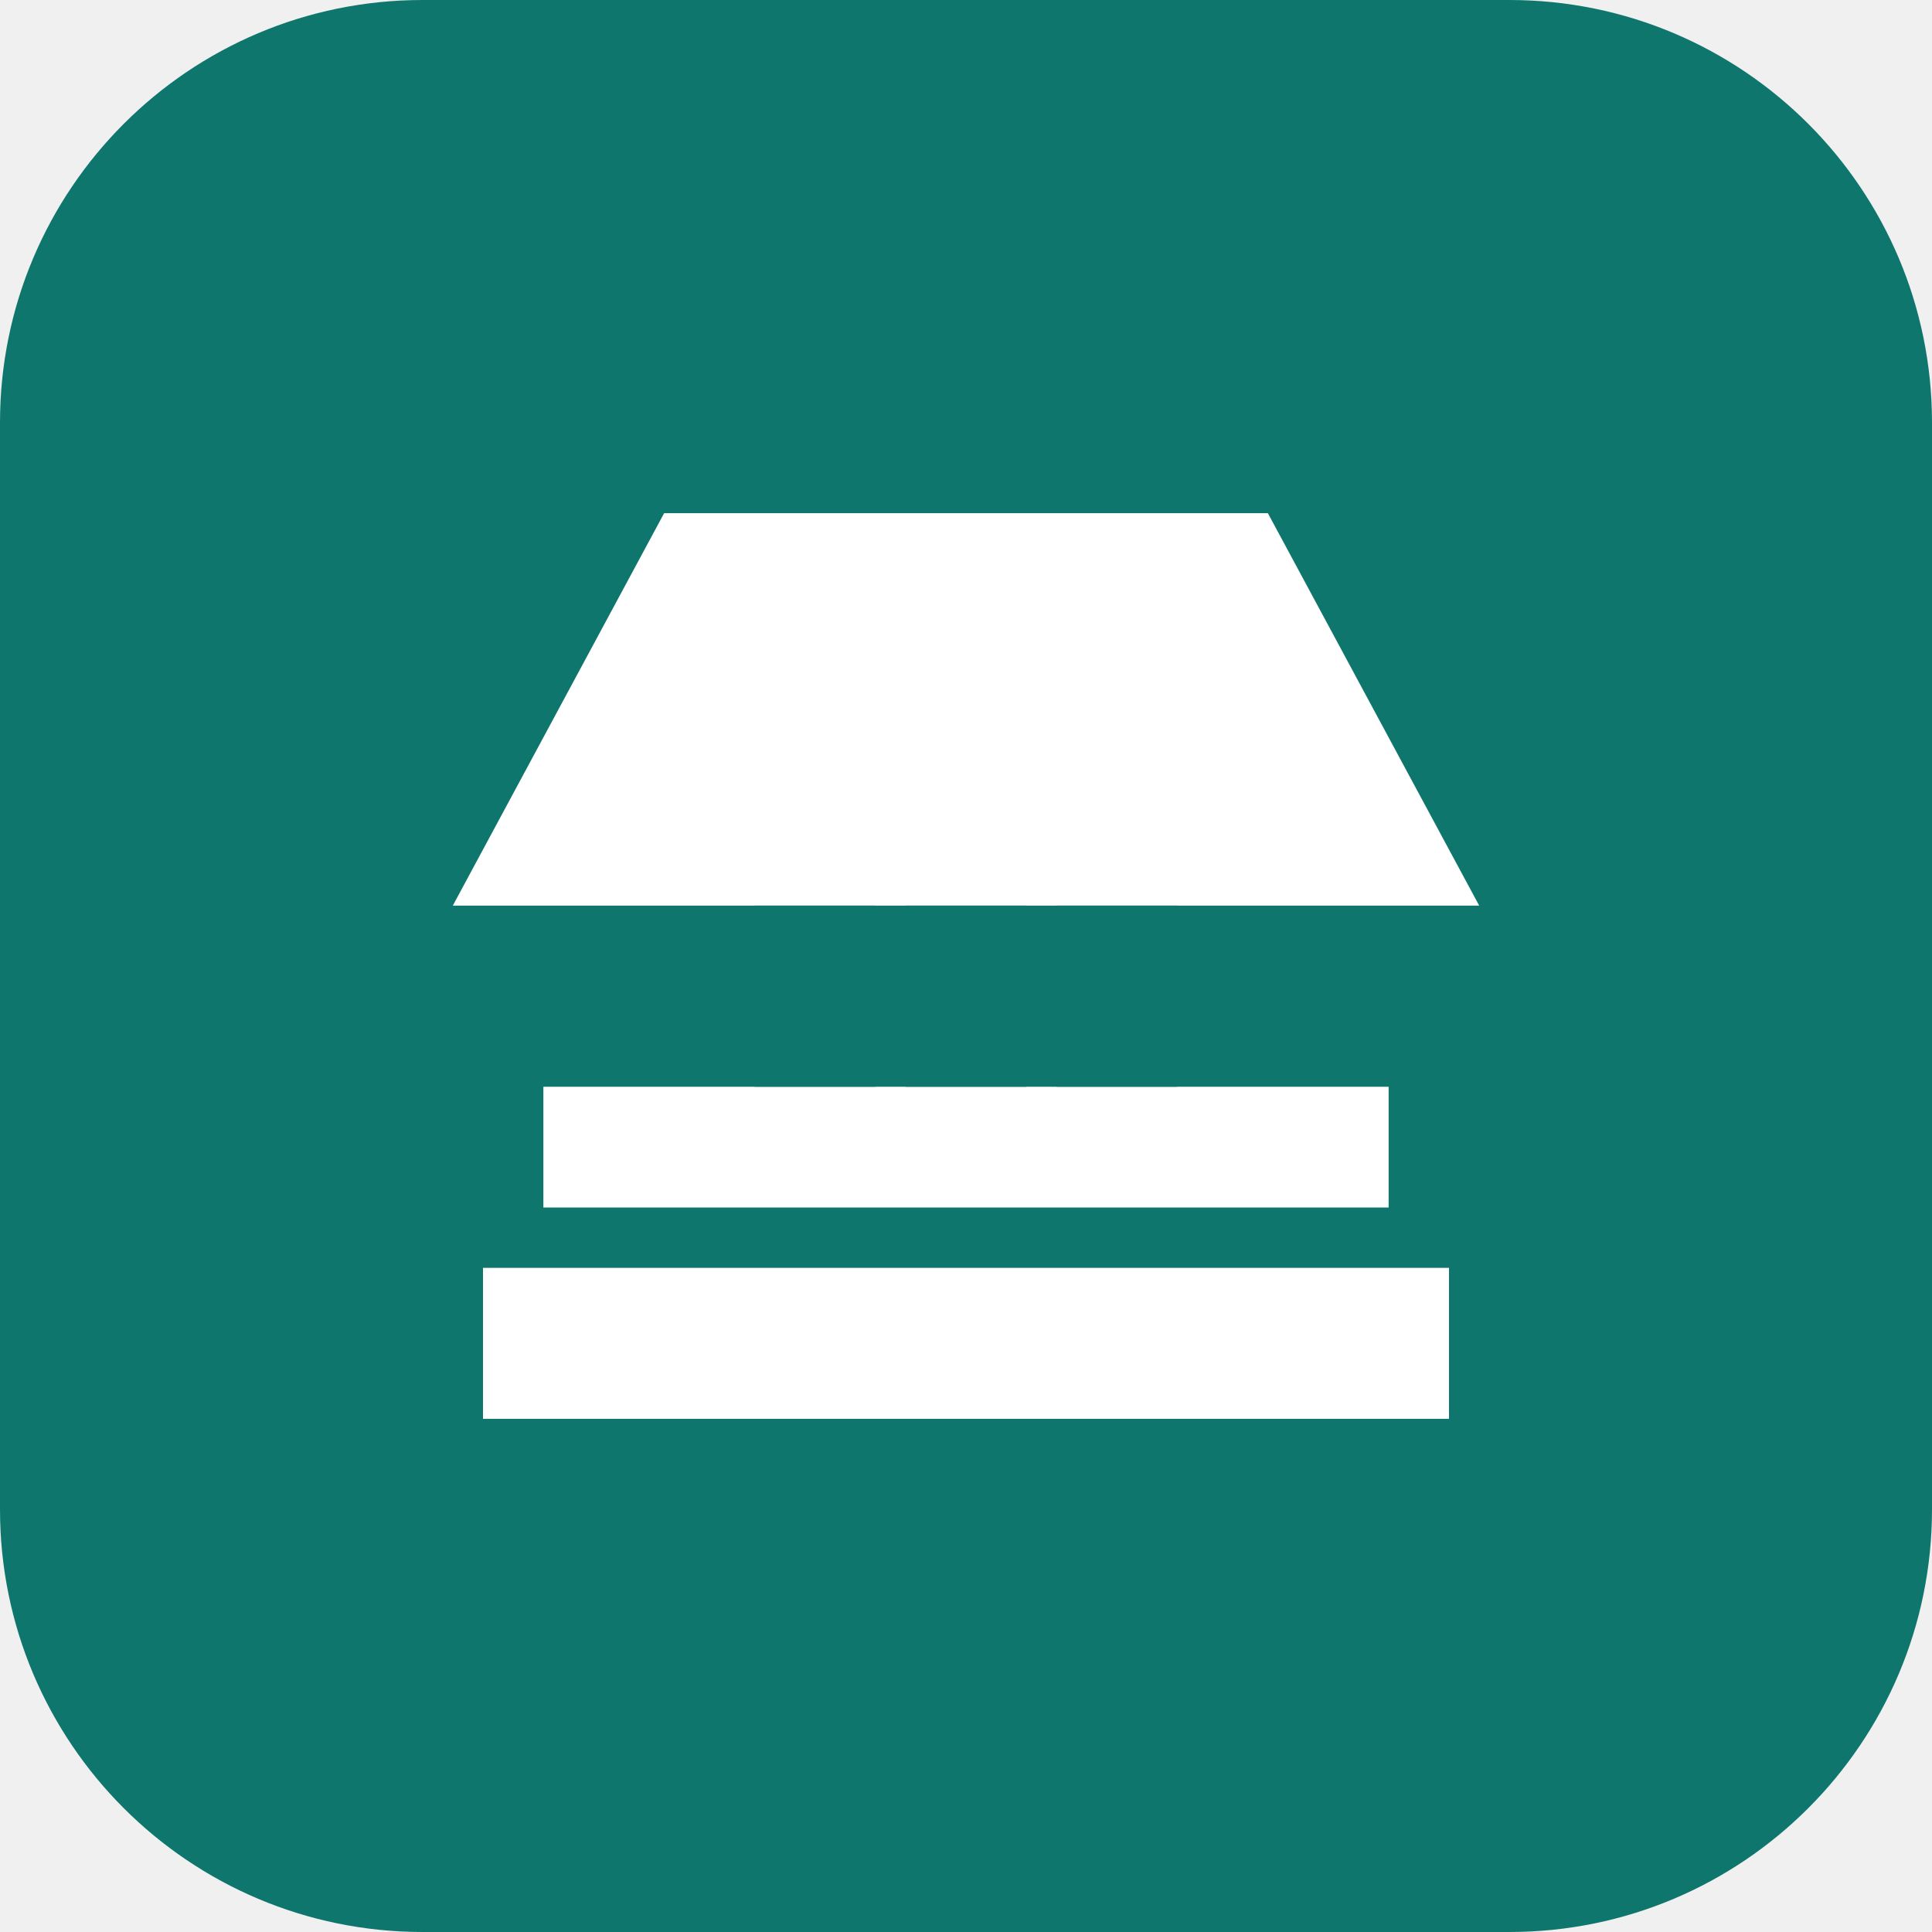
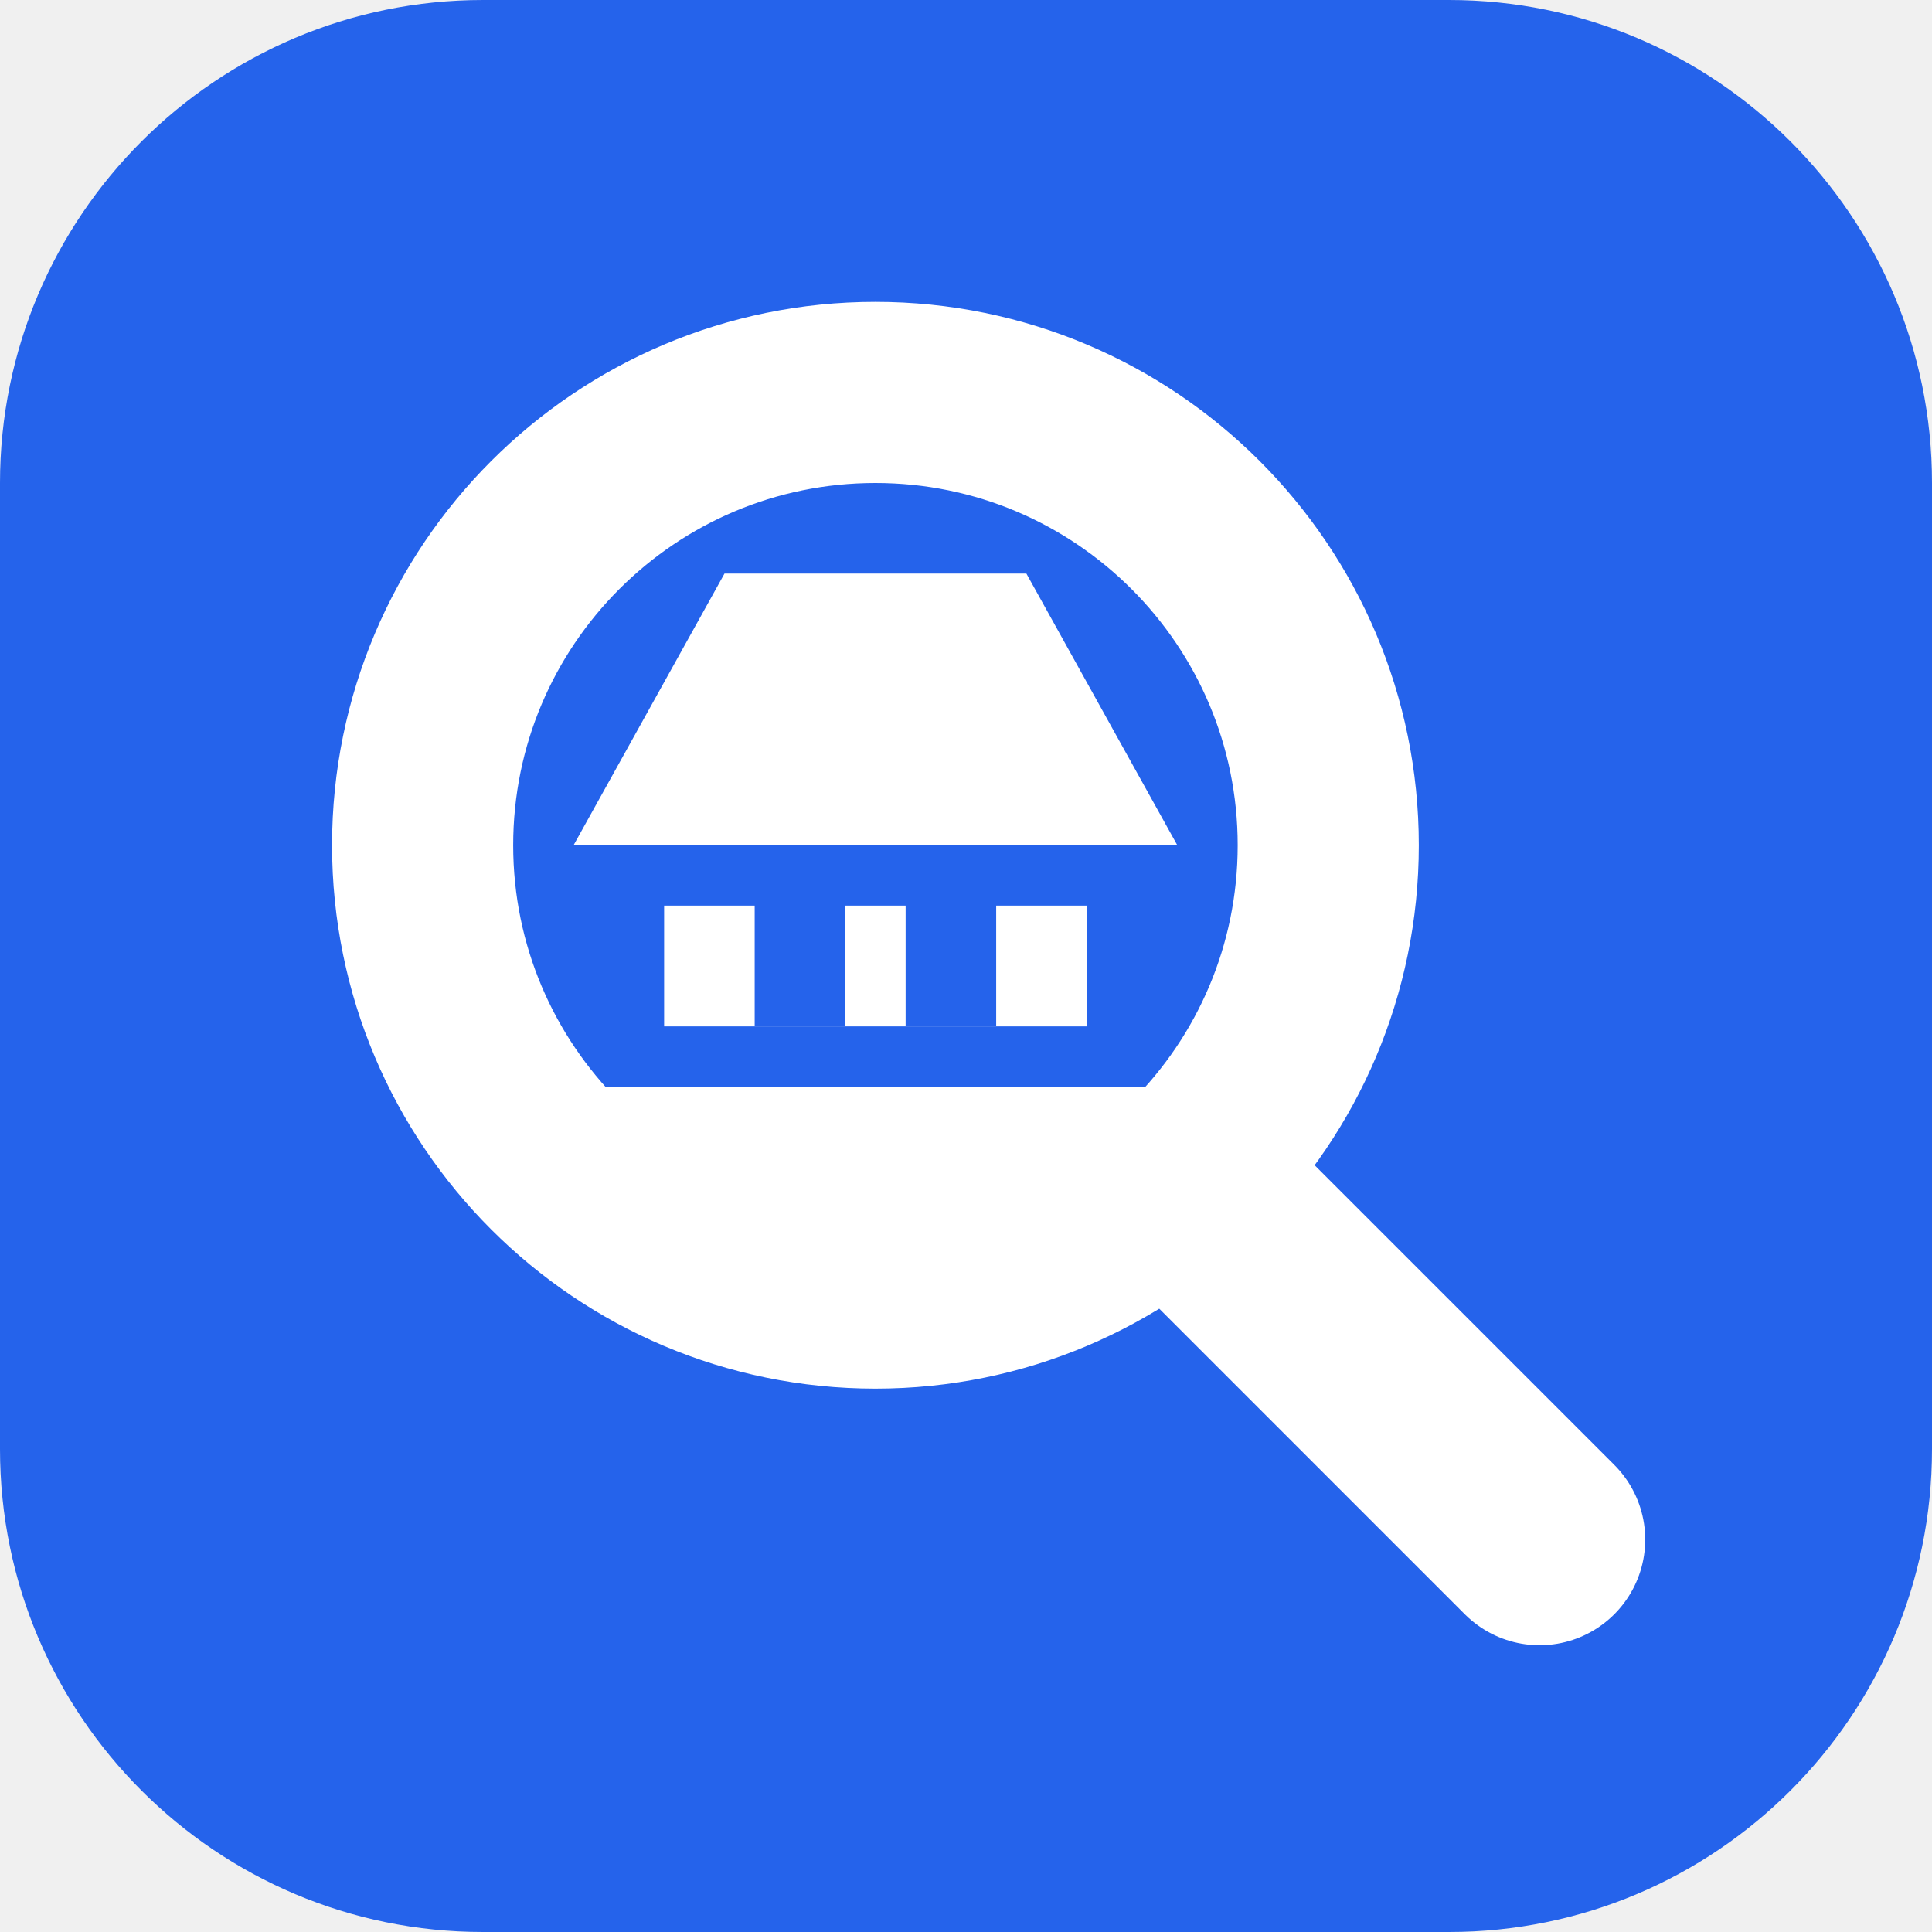
<svg xmlns="http://www.w3.org/2000/svg" viewBox="0 0 64 64">
-   <rect width="64" height="64" rx="14" fill="#0f766e" />
-   <path d="M16 42h32v5H16zM18 36h28v4H18zM22 17h20l7 13H15z" fill="#ffffff" />
-   <path d="M25 30h4v6h-4zM30 30h4v6h-4zM35 30h4v6h-4z" fill="#0f766e" />
+   <rect width="64" height="64" rx="16" fill="#2563eb" />
+   <circle cx="29" cy="28" r="15" fill="none" stroke="#ffffff" stroke-width="6" />
+   <path d="M40 40l11 11" stroke="#ffffff" stroke-width="7" stroke-linecap="round" />
+   <path d="M20 36h18v5H20zM22 30h14v4H22zM24 19h10l5 9H19z" fill="#ffffff" />
+   <path d="M25 28h3v6h-3zM30 28h3v6h-3z" fill="#2563eb" />
</svg>
